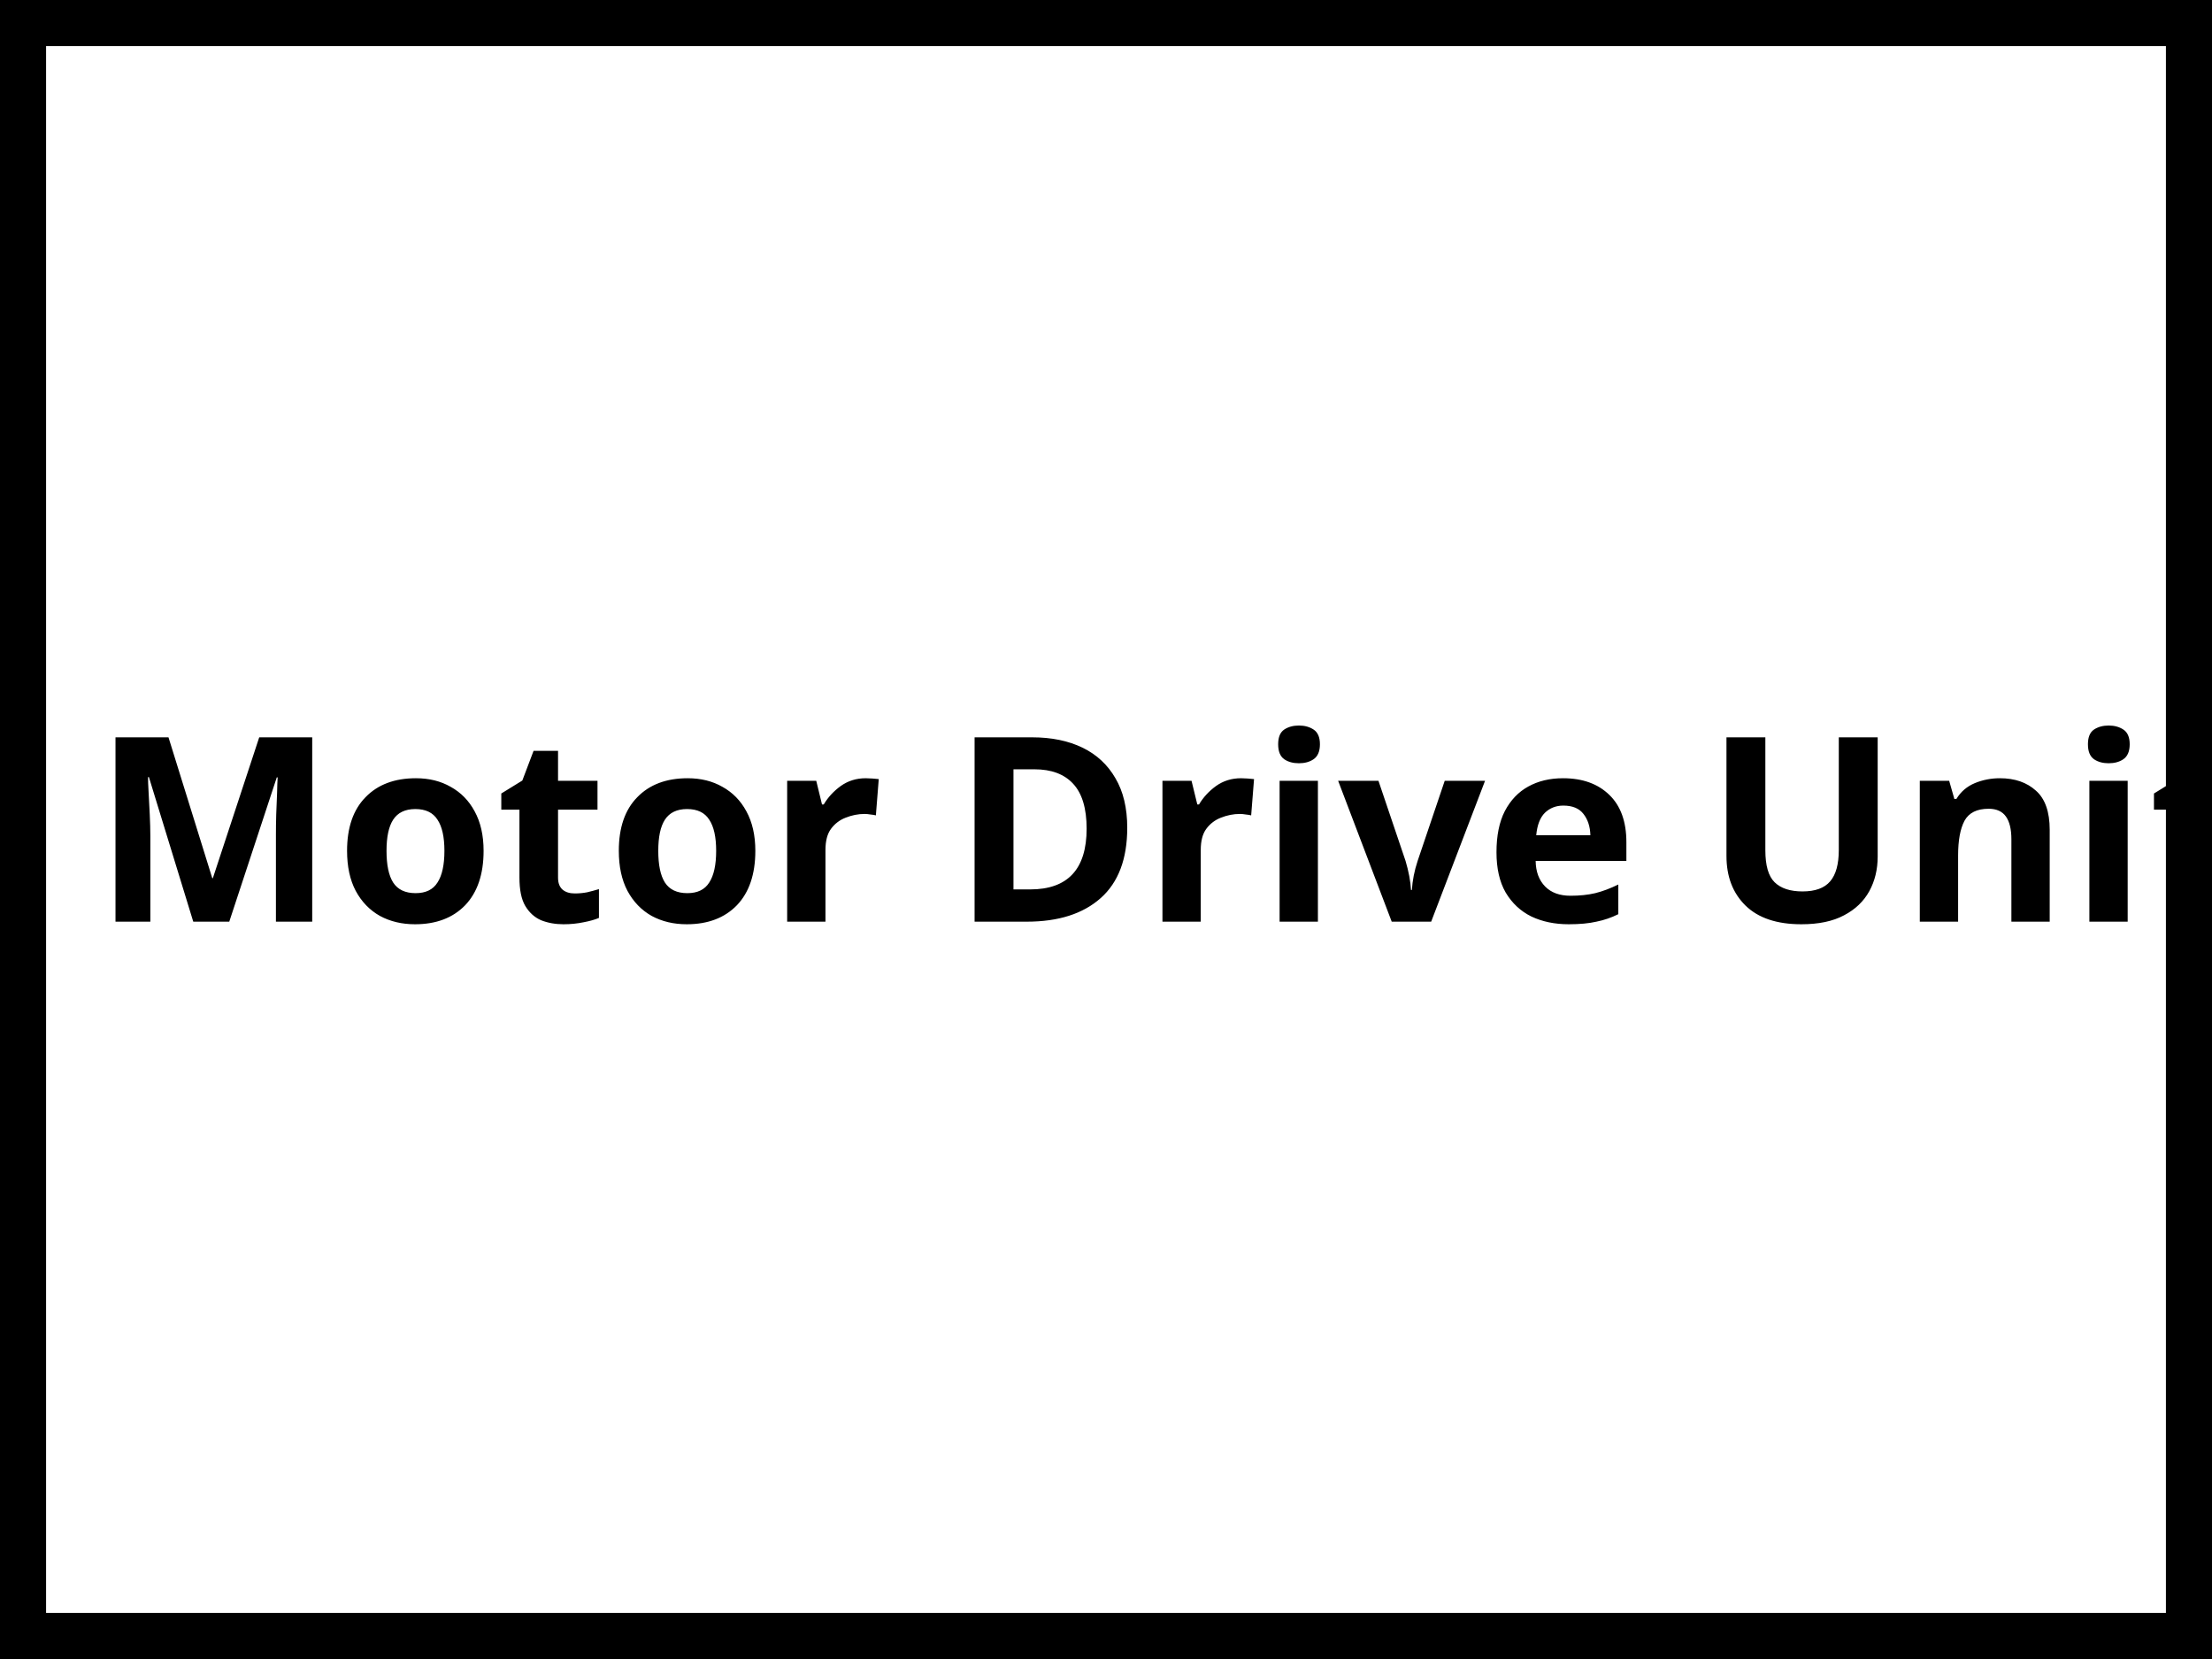
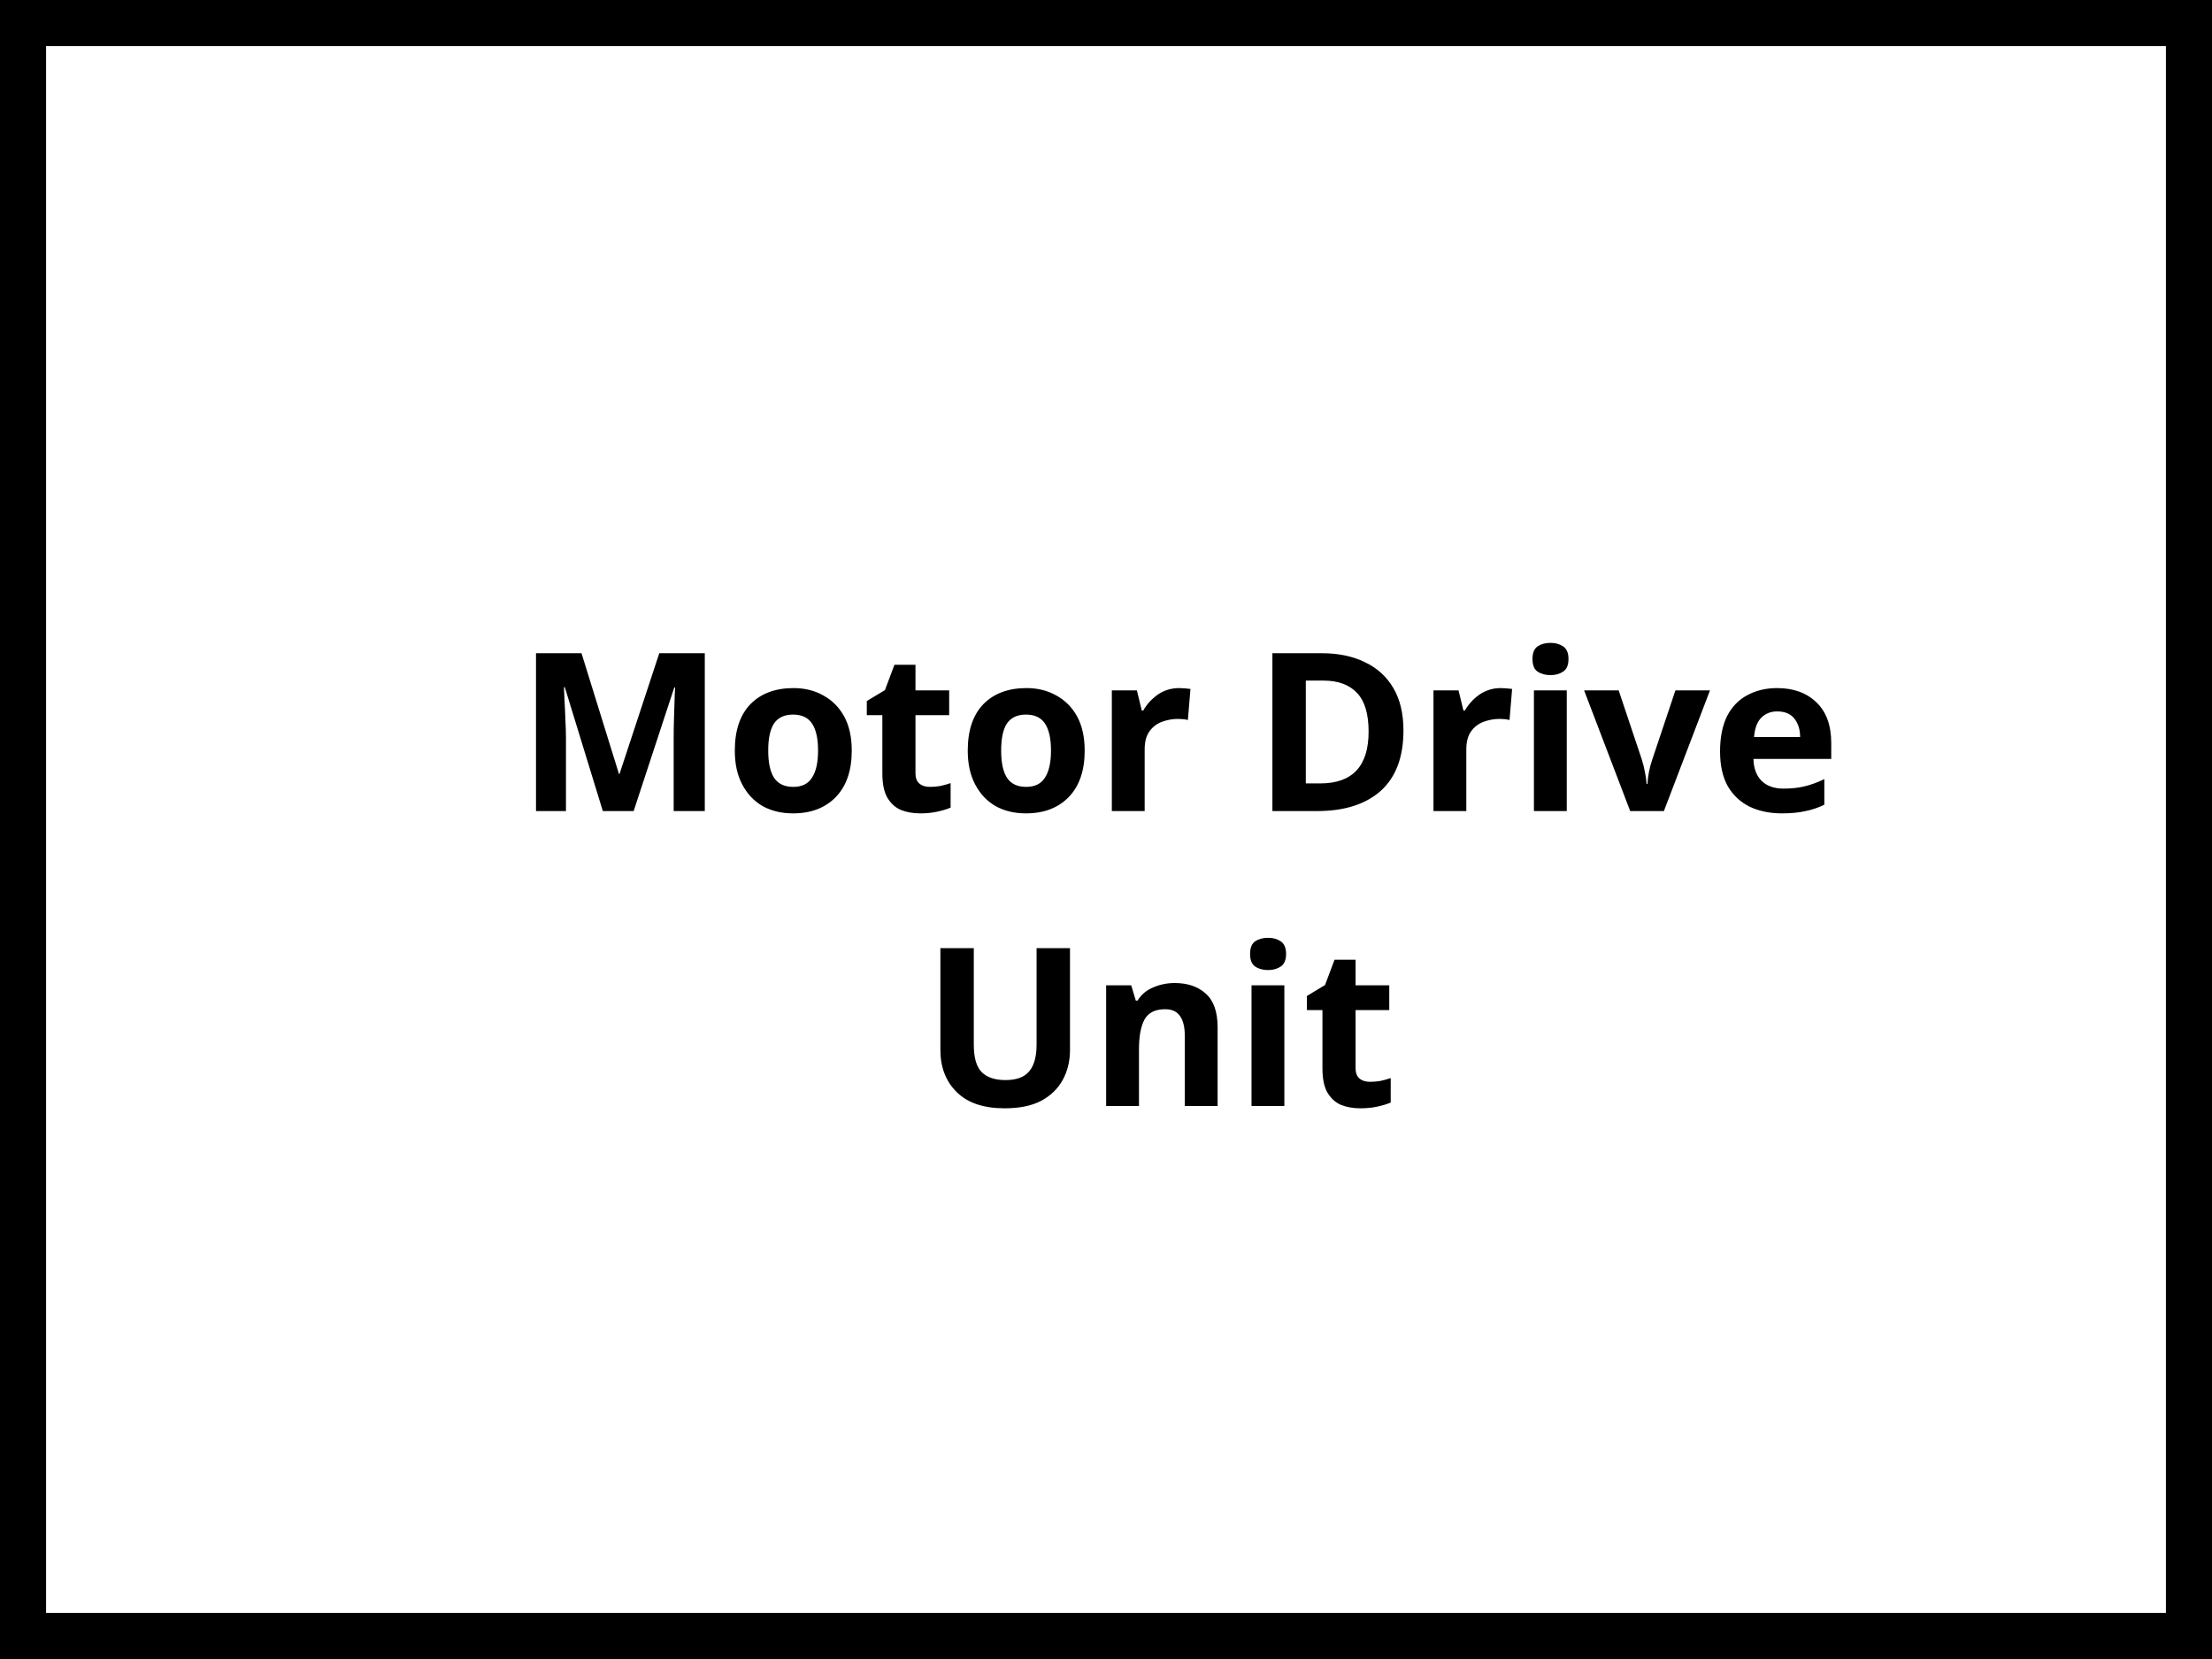
<svg xmlns="http://www.w3.org/2000/svg" viewBox="0 0 120 90" width="120" height="90">
  <path fill="#fff" stroke="#000" stroke-width="5" d="M 0 0 h 120 0 v 0 90 h -120 0 z" />
-   <style>.ss14 { font: bold 14px sans-serif; }</style>
-   <text x="5" y="50" fill="#000" class="ss14">Motor Drive Unit</text>
+   <style>.ss12 { font: bold 12px sans-serif; }</style>
+   <text x="28" y="44" fill="#000" class="ss12">Motor Drive</text>
+   <text x="50" y="60" fill="#000" class="ss12">Unit</text>
</svg>
